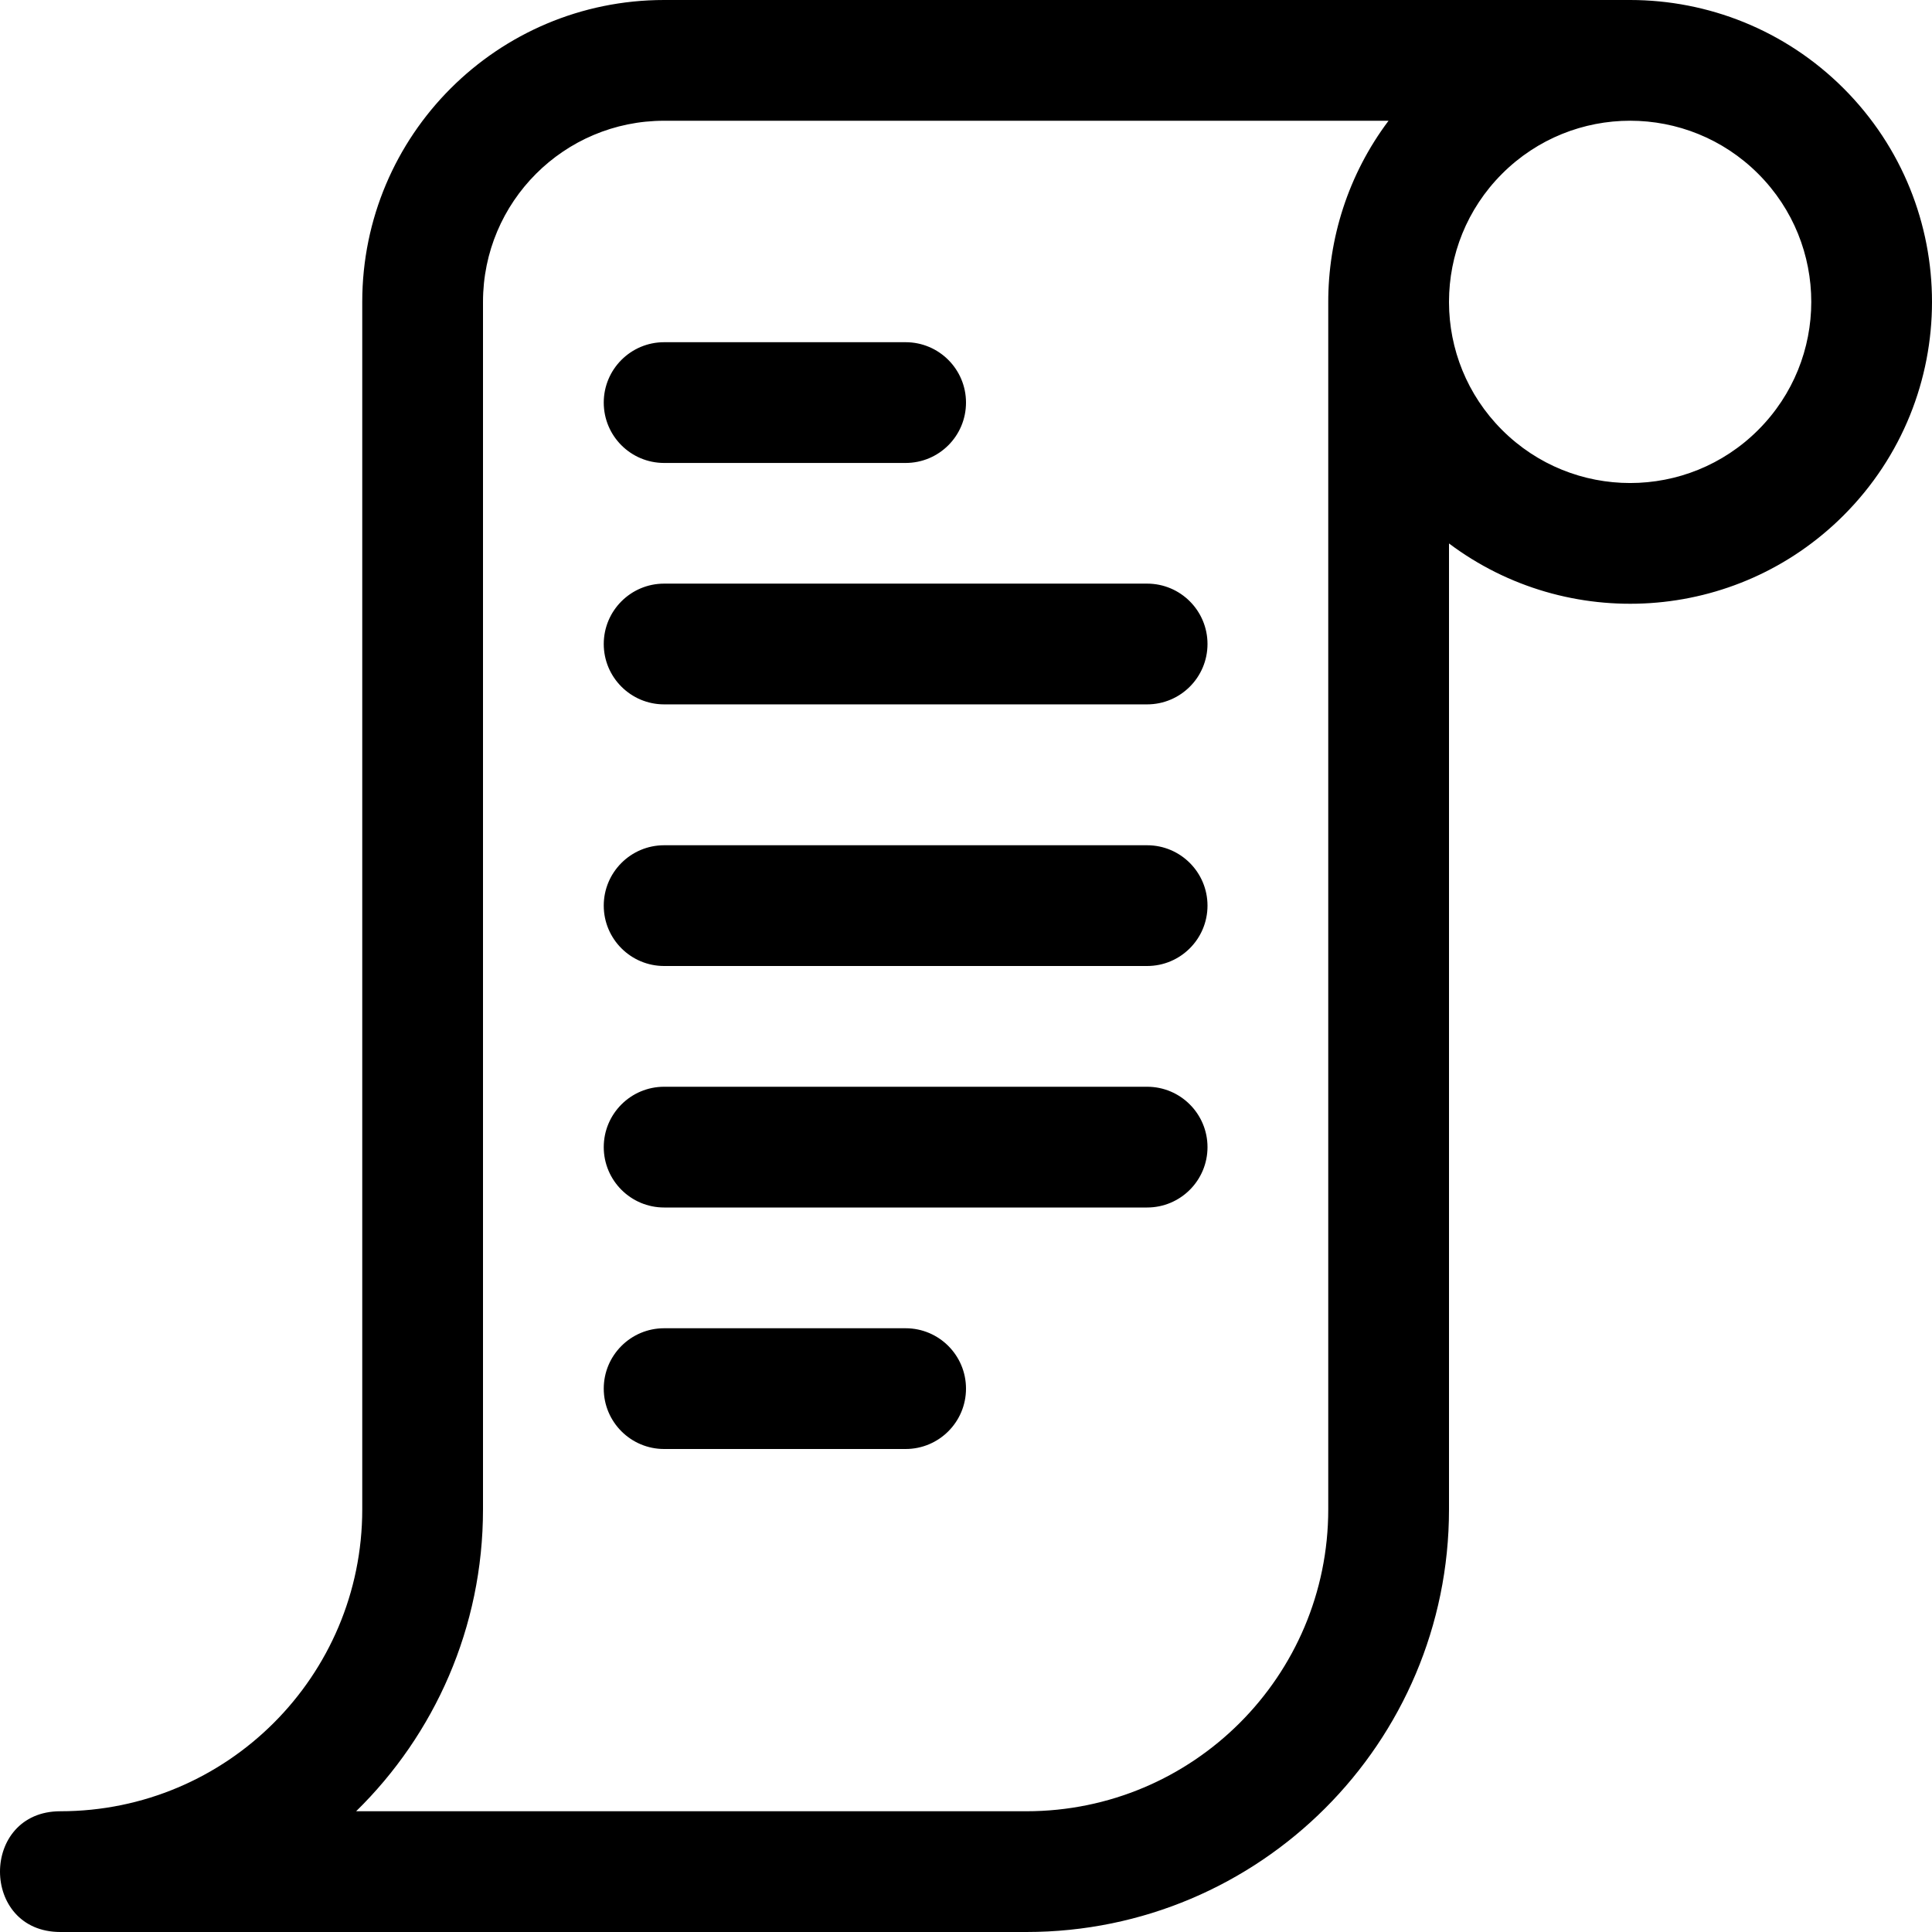
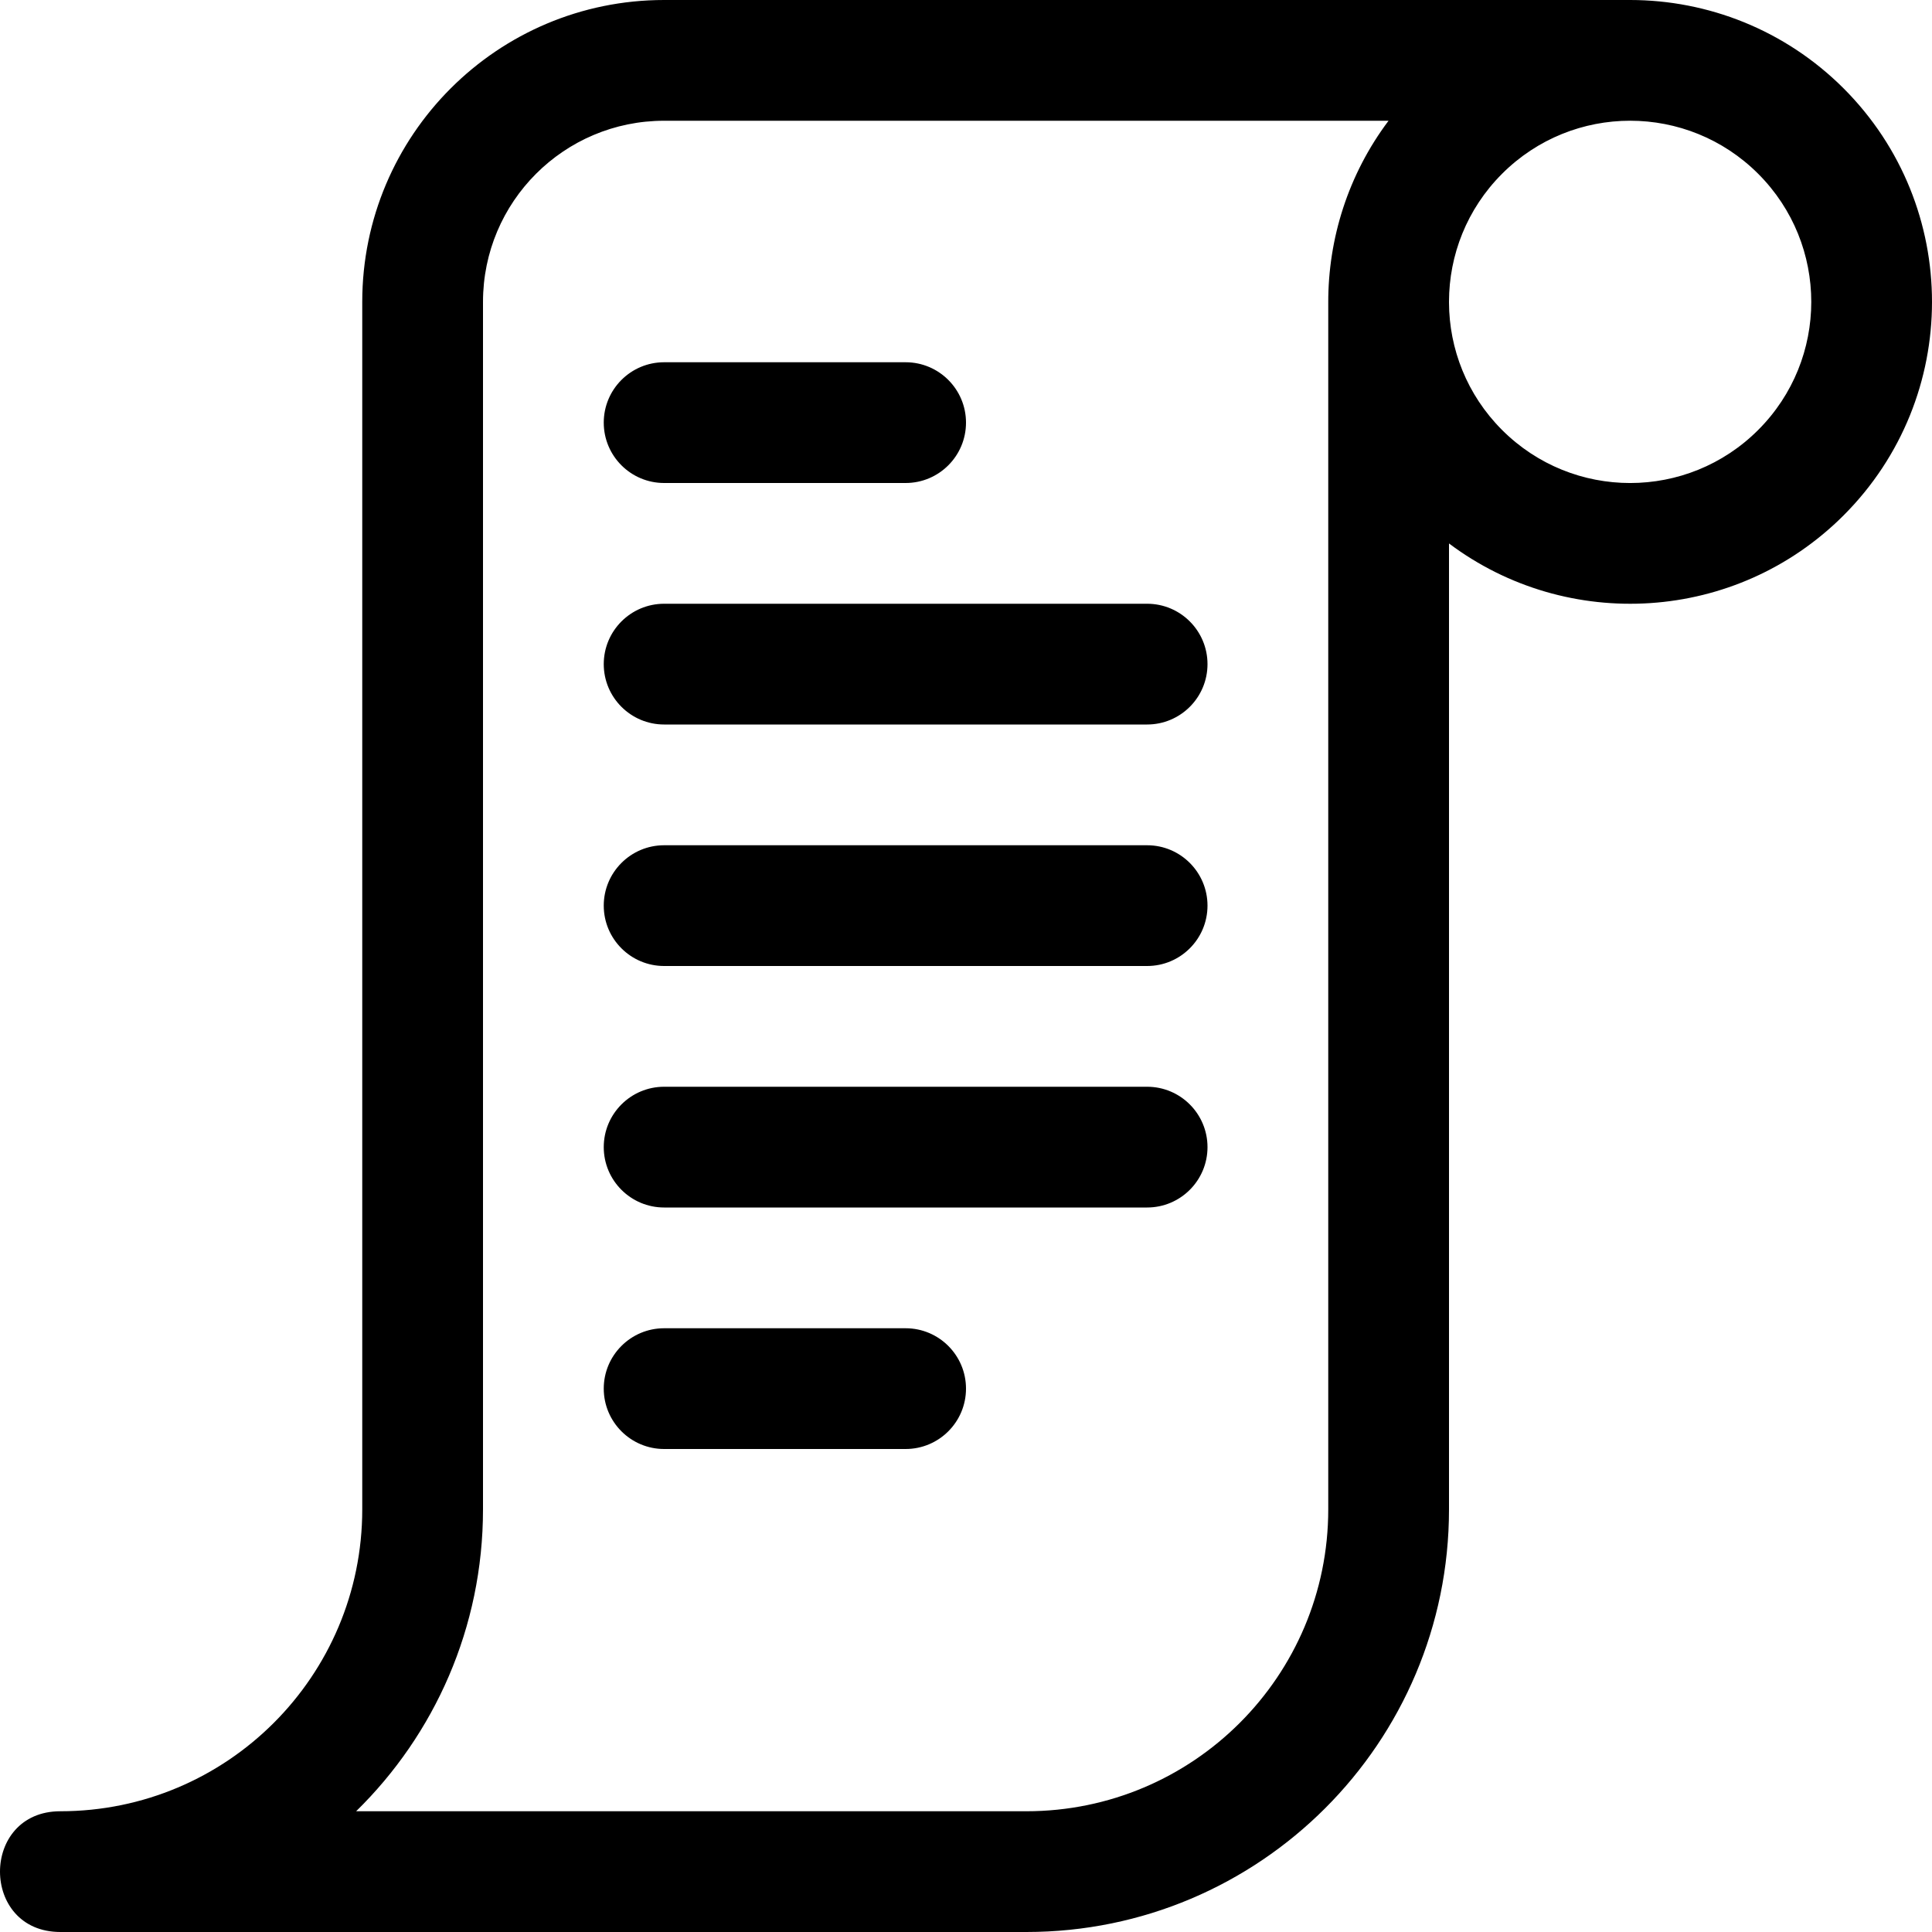
<svg xmlns="http://www.w3.org/2000/svg" width="24" height="24" viewBox="0 0 24 24">
-   <path d="M18,6.751 L18,18.75 C18,21.649 15.649,24 12.75,24 L0.75,24 C-0.25,24 -0.25,22.5 0.75,22.5 C2.821,22.5 4.5,20.821 4.5,18.75 L4.5,3.75 C4.5,1.679 6.179,2.50000001e-06 8.25,2.50000001e-06 L10.248,2.50000001e-06 L10.25,0 L20.25,0 L20.252,3.15168818e-06 C21.211,0.001 22.17,0.367 22.902,1.098 C24.366,2.563 24.366,4.937 22.902,6.402 C21.565,7.739 19.469,7.855 18,6.751 Z M16.5,3.761 C16.498,2.965 16.747,2.168 17.249,1.5 L11.252,1.5 L11.25,1.5 L8.25,1.5 C7.007,1.5 6,2.507 6,3.75 L6,18.75 C6,20.219 5.397,21.547 4.424,22.5 L12.75,22.5 C14.821,22.5 16.5,20.821 16.5,18.75 L16.5,3.761 Z M18,3.759 C18.002,4.332 18.222,4.904 18.659,5.341 C19.538,6.22 20.962,6.22 21.841,5.341 C22.72,4.462 22.72,3.038 21.841,2.159 C20.962,1.28 19.538,1.28 18.659,2.159 C18.221,2.597 18.001,3.171 18,3.746 L18,3.75 L18,3.759 L18,3.759 Z M8.25,18 C7.836,18 7.5,17.664 7.5,17.25 C7.5,16.836 7.836,16.5 8.25,16.5 L11.25,16.5 C11.664,16.5 12,16.836 12,17.25 C12,17.664 11.664,18 11.25,18 L8.25,18 Z M8.25,15 C7.836,15 7.5,14.664 7.5,14.25 C7.5,13.836 7.836,13.5 8.25,13.5 L14.25,13.5 C14.664,13.5 15,13.836 15,14.25 C15,14.664 14.664,15 14.25,15 L8.25,15 Z M8.25,12 C7.836,12 7.5,11.664 7.5,11.25 C7.5,10.836 7.836,10.5 8.25,10.5 L14.25,10.5 C14.664,10.5 15,10.836 15,11.25 C15,11.664 14.664,12 14.25,12 L8.25,12 Z M8.25,8.75 C7.836,8.75 7.5,8.414 7.5,8 C7.5,7.586 7.836,7.25 8.25,7.25 L14.25,7.25 C14.664,7.25 15,7.586 15,8 C15,8.414 14.664,8.75 14.25,8.75 L8.25,8.75 Z M8.25,5.751 C7.836,5.751 7.5,5.416 7.5,5.001 C7.5,4.587 7.836,4.251 8.25,4.251 L11.25,4.251 C11.664,4.251 12,4.587 12,5.001 C12,5.416 11.664,5.751 11.25,5.751 L8.25,5.751 Z" />
+   <path d="M18,6.751 L18,18.75 C18,21.649 15.649,24 12.75,24 L0.75,24 C-0.25,24 -0.25,22.5 0.75,22.5 C2.821,22.5 4.5,20.821 4.5,18.75 L4.5,3.75 C4.5,1.679 6.179,2.50000001e-06 8.25,2.50000001e-06 L10.248,2.50000001e-06 L10.25,0 L20.25,0 L20.252,3.15168818e-06 C21.211,0.001 22.17,0.367 22.902,1.098 C24.366,2.563 24.366,4.937 22.902,6.402 C21.565,7.739 19.469,7.855 18,6.751 Z M16.5,3.761 C16.498,2.965 16.747,2.168 17.249,1.5 L11.252,1.5 L11.25,1.5 L8.25,1.5 C7.007,1.5 6,2.507 6,3.75 L6,18.75 C6,20.219 5.397,21.547 4.424,22.5 L12.75,22.5 C14.821,22.5 16.5,20.821 16.5,18.75 L16.5,3.761 Z M18,3.759 C18.002,4.332 18.222,4.904 18.659,5.341 C19.538,6.22 20.962,6.22 21.841,5.341 C22.72,4.462 22.72,3.038 21.841,2.159 C20.962,1.28 19.538,1.28 18.659,2.159 C18.221,2.597 18.001,3.171 18,3.746 L18,3.75 L18,3.759 L18,3.759 Z M8.25,18 C7.836,18 7.5,17.664 7.5,17.25 C7.5,16.836 7.836,16.5 8.25,16.5 L11.25,16.5 C11.664,16.5 12,16.836 12,17.25 C12,17.664 11.664,18 11.25,18 L8.25,18 Z M8.25,15 C7.836,15 7.5,14.664 7.5,14.25 C7.5,13.836 7.836,13.5 8.25,13.5 L14.25,13.5 C14.664,13.5 15,13.836 15,14.25 C15,14.664 14.664,15 14.25,15 L8.25,15 Z M8.25,12 C7.836,12 7.5,11.664 7.5,11.25 C7.5,10.836 7.836,10.5 8.25,10.5 L14.25,10.5 C14.664,10.5 15,10.836 15,11.25 C15,11.664 14.664,12 14.25,12 L8.25,12 Z M8.25,9 C7.836,9 7.5,8.664 7.5,8.25 C7.5,7.836 7.836,7.5 8.25,7.5 L14.25,7.5 C14.664,7.5 15,7.836 15,8.25 C15,8.664 14.664,9 14.25,9 L8.25,9 Z M8.25,6 C7.836,6 7.5,5.664 7.5,5.25 C7.5,4.836 7.836,4.5 8.25,4.5 L11.25,4.5 C11.664,4.5 12,4.836 12,5.25 C12,5.664 11.664,6 11.25,6 L8.25,6 Z" />
</svg>
